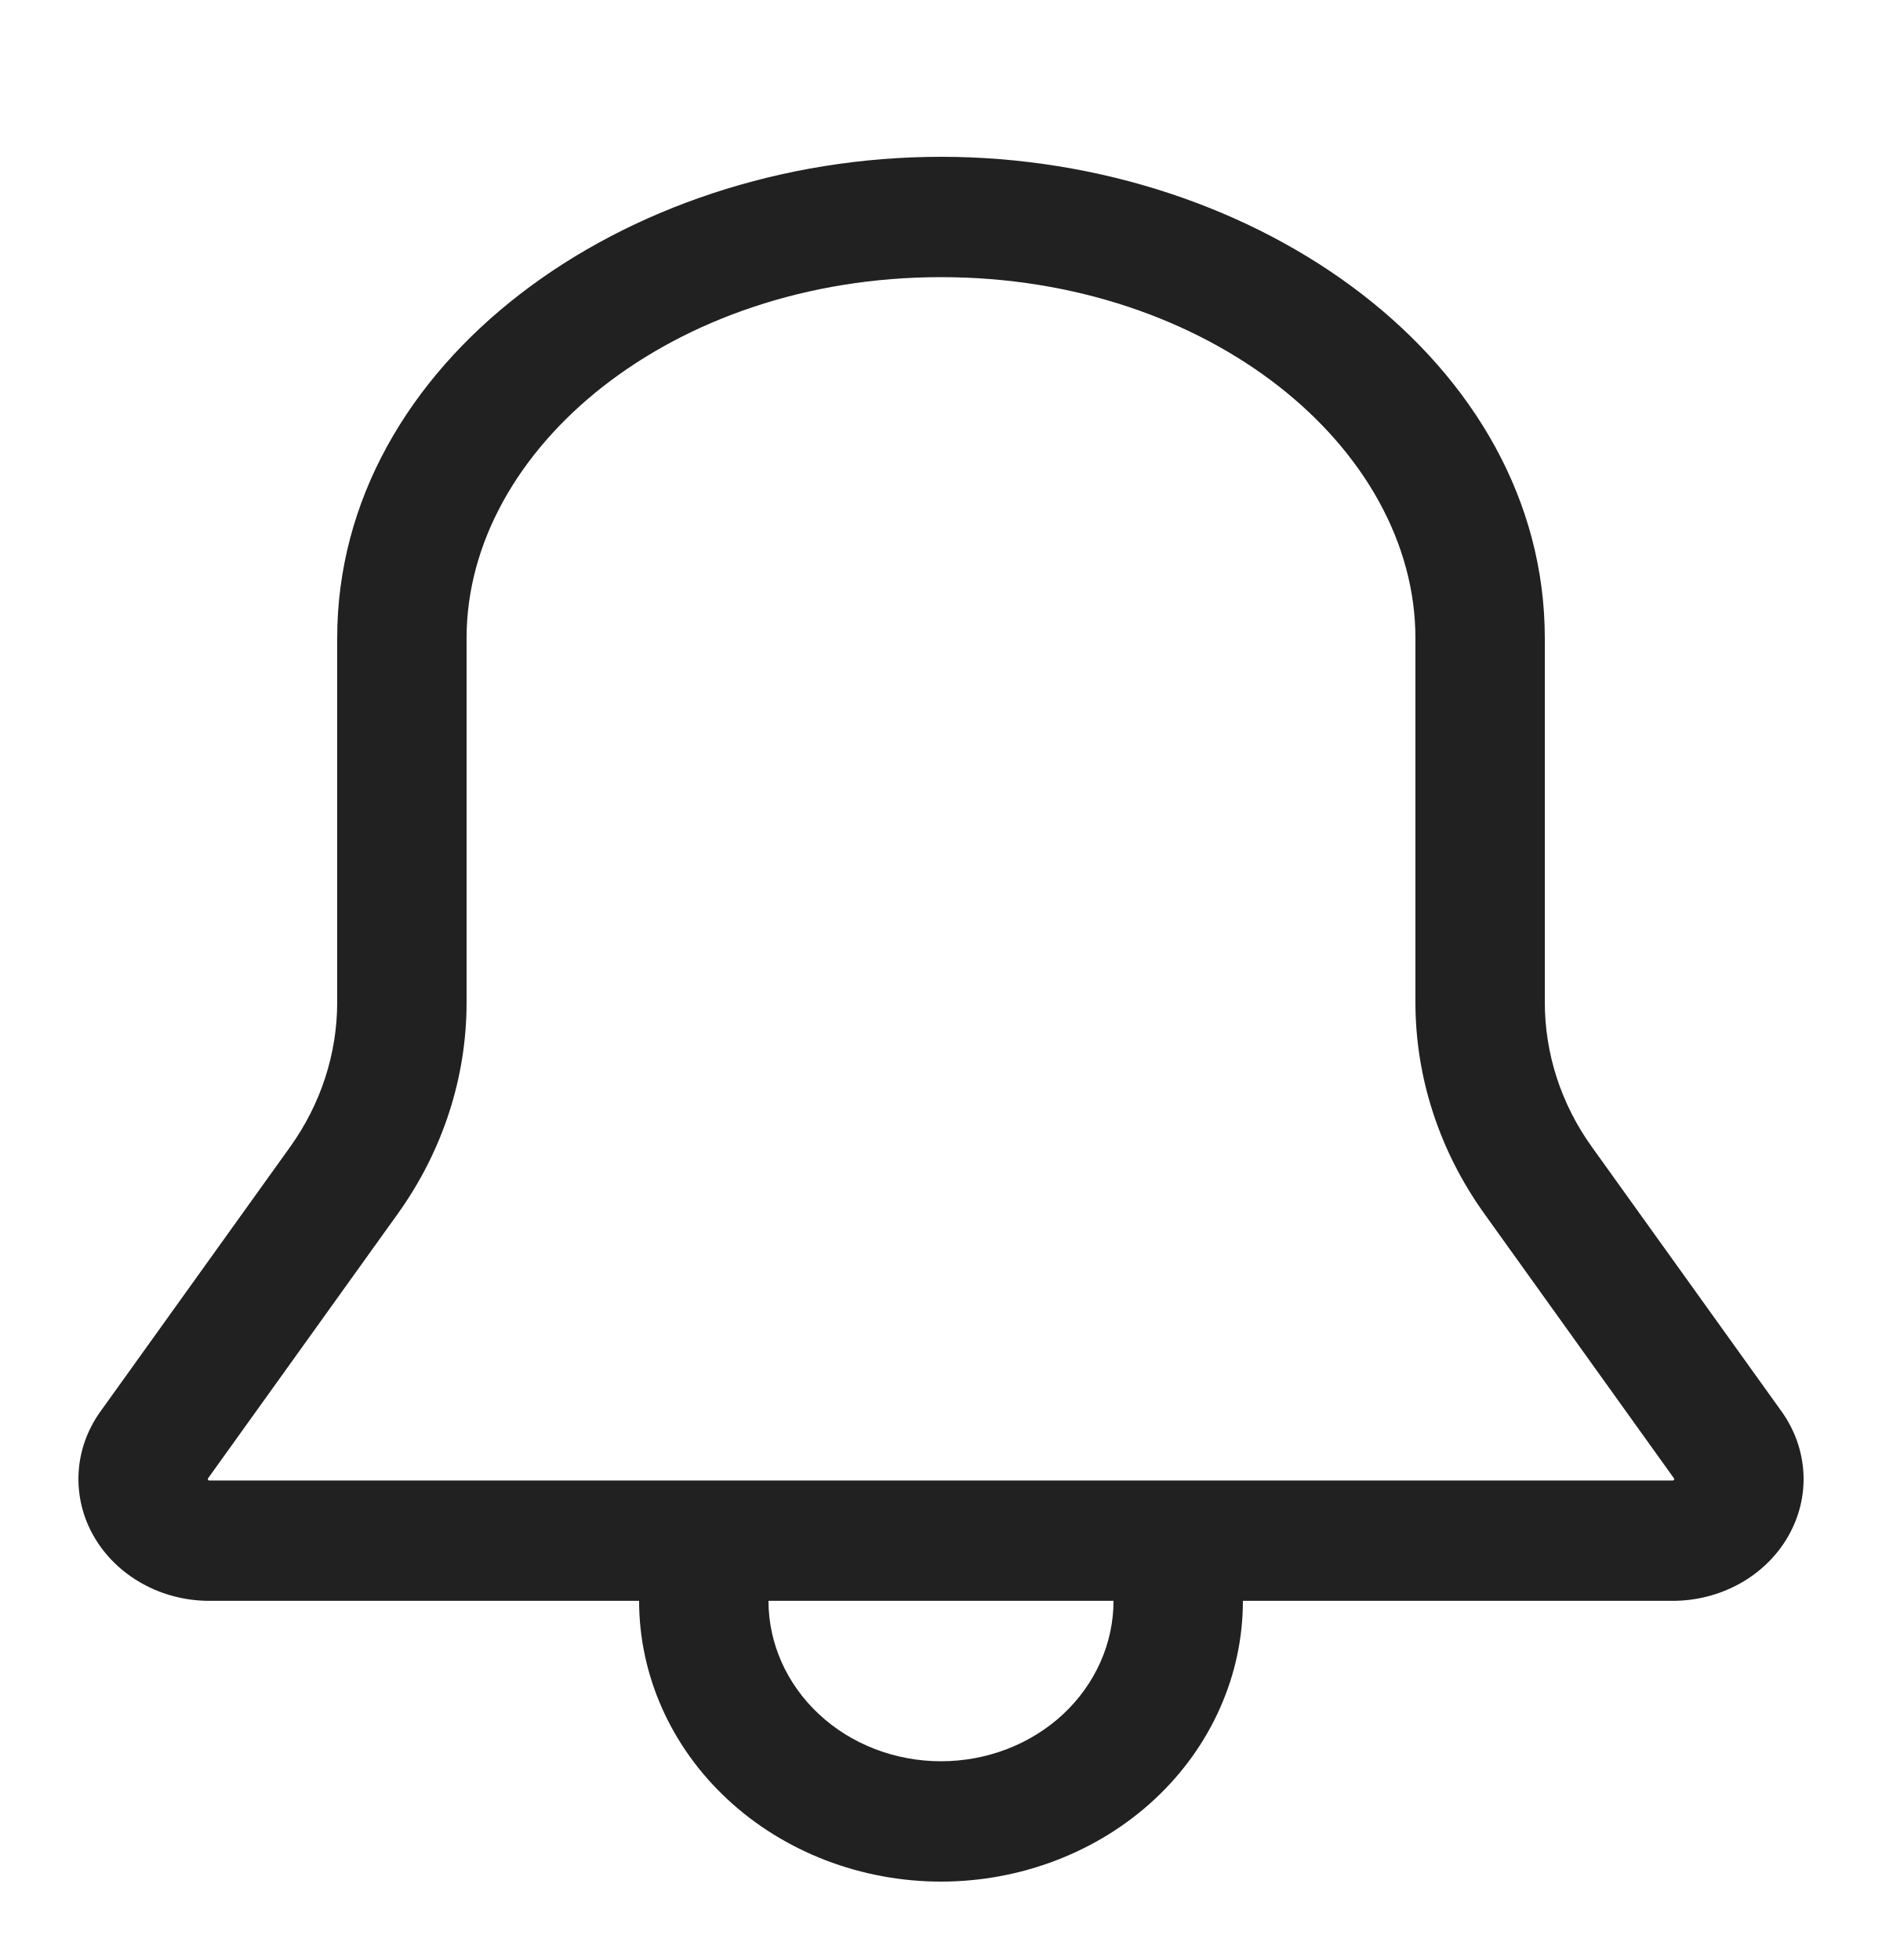
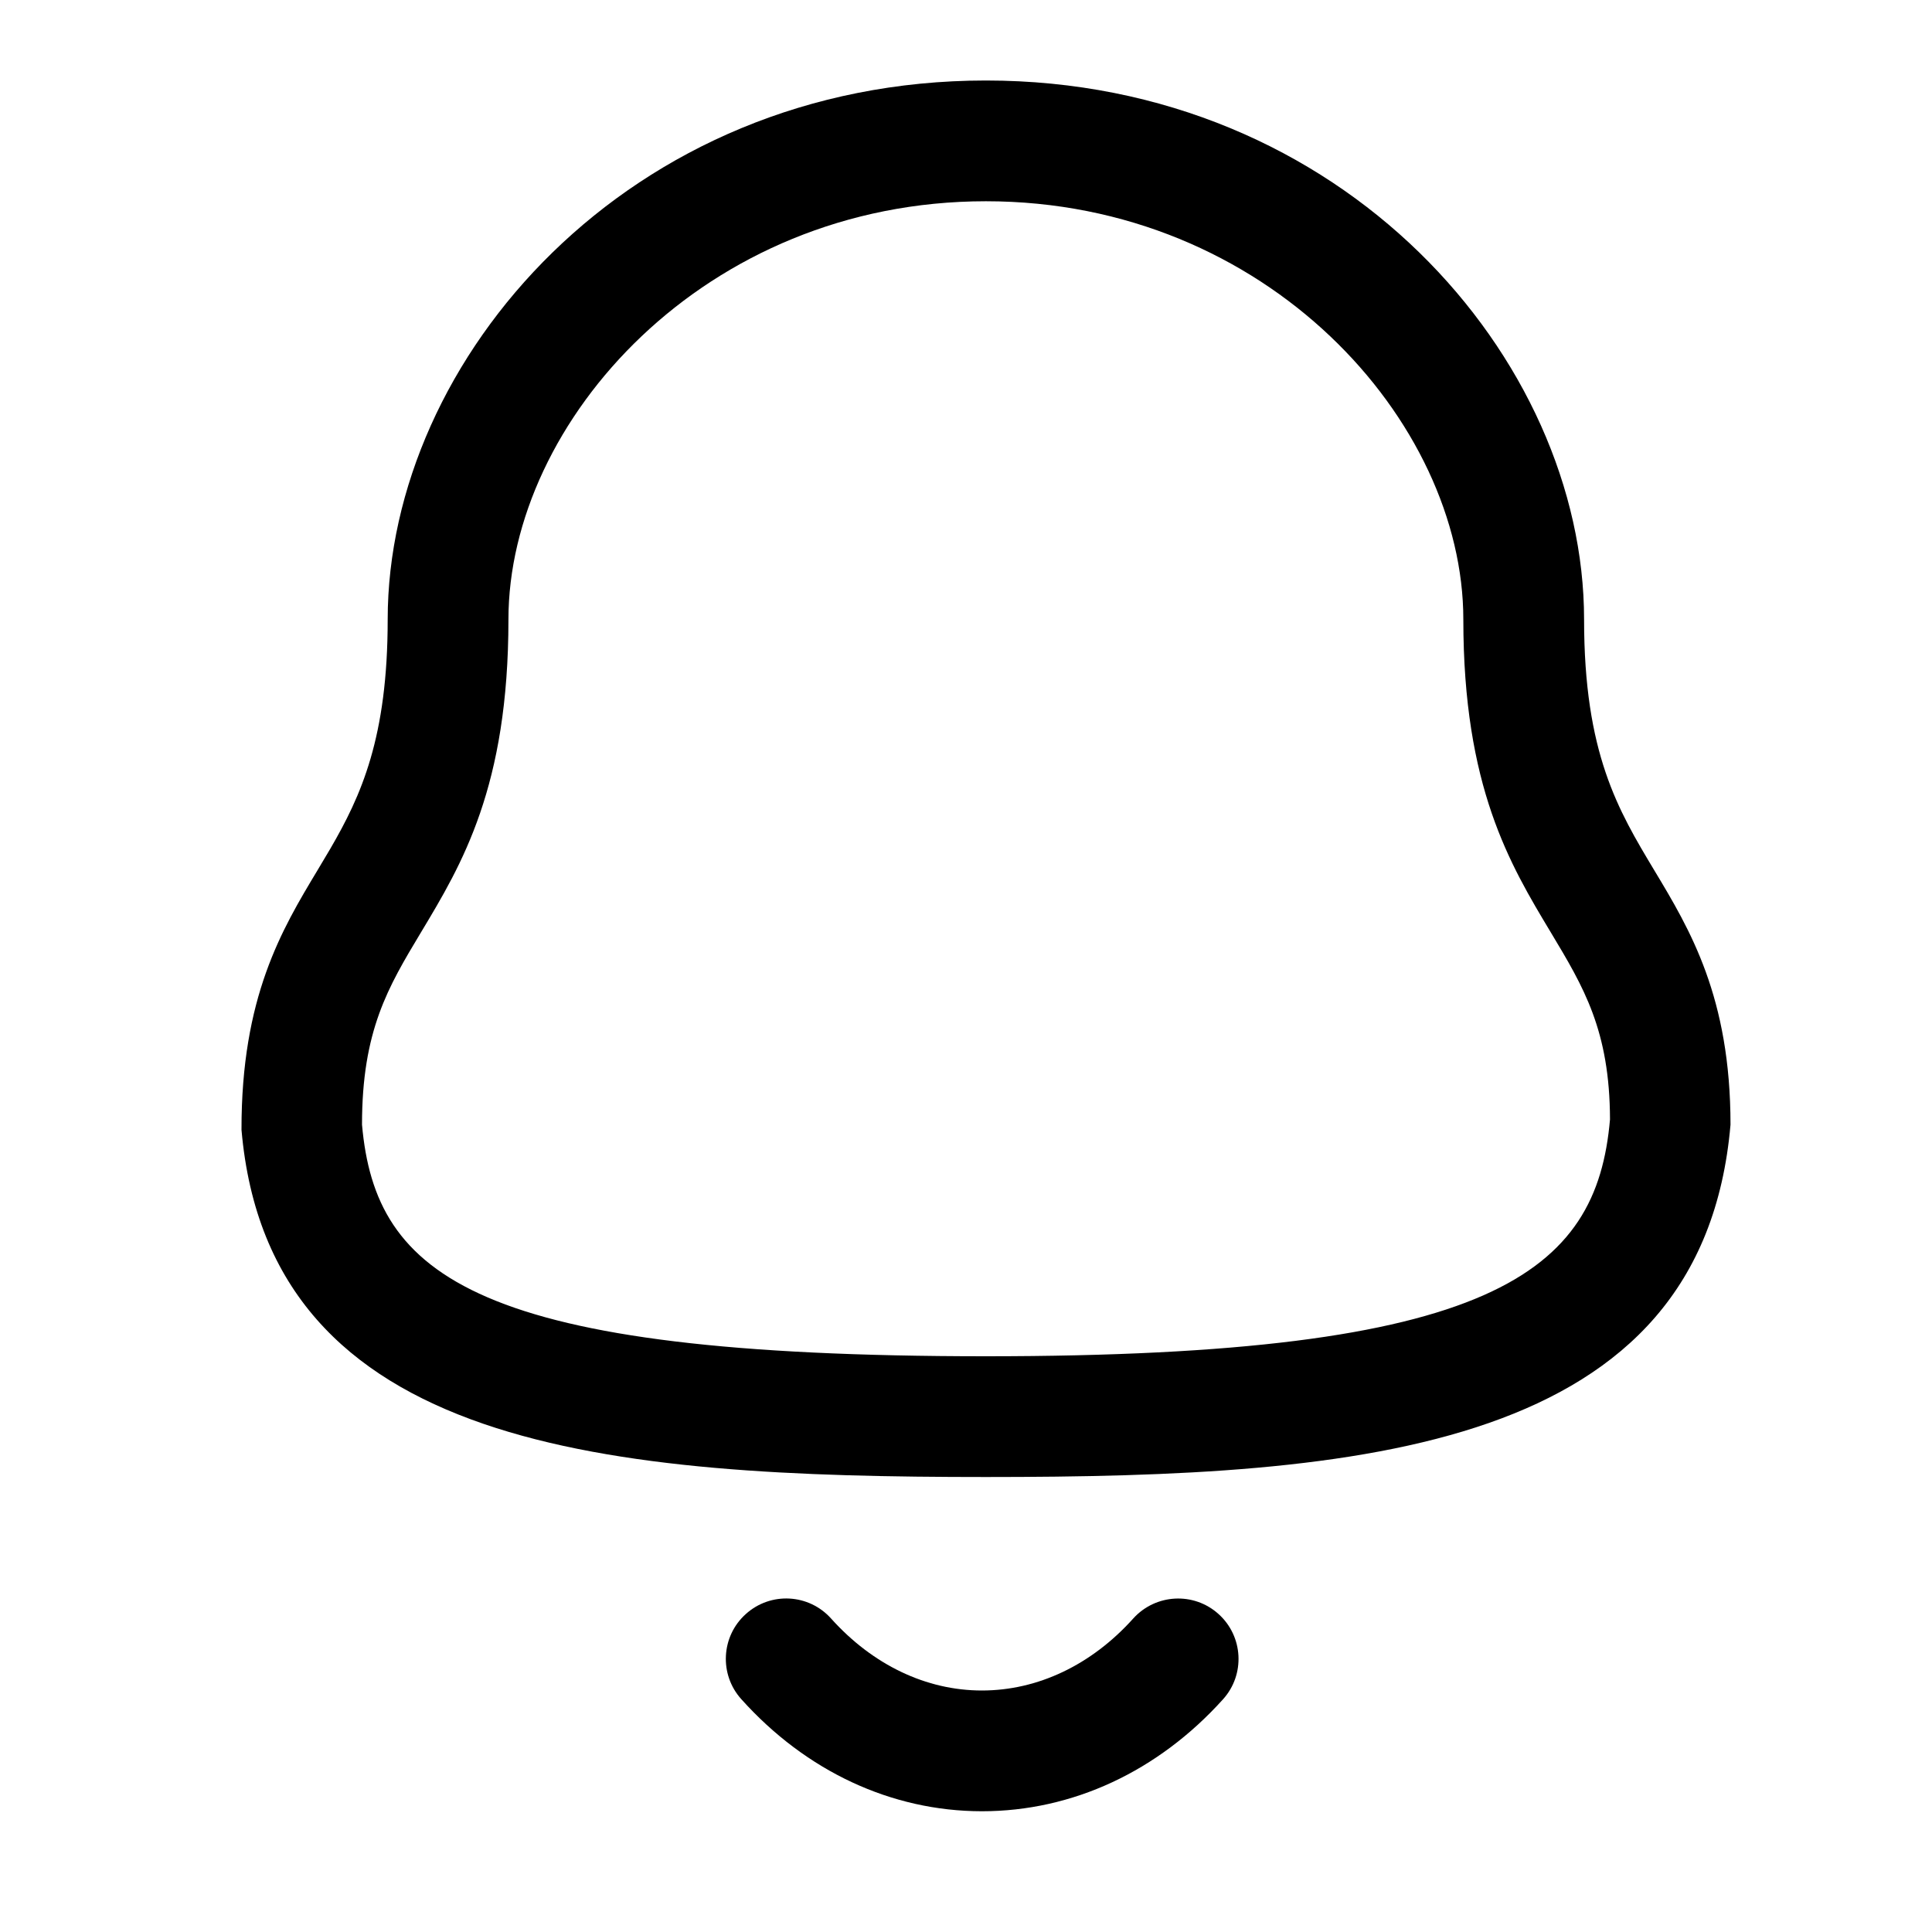
- <svg xmlns="http://www.w3.org/2000/svg" width="24" height="25" viewBox="0 0 24 25" fill="none">
-   <path fill-rule="evenodd" clip-rule="evenodd" d="M12 2C7.95 2 4.3 4.625 4.3 8.14V12.784C4.3 13.441 4.091 14.083 3.7 14.629L1.28 18.005C1.112 18.239 1.016 18.511 1.002 18.792C0.988 19.072 1.055 19.352 1.198 19.599C1.341 19.847 1.554 20.054 1.813 20.198C2.072 20.343 2.369 20.419 2.671 20.419H8.15C8.15 20.889 8.25 21.355 8.443 21.789C8.637 22.224 8.92 22.619 9.278 22.951C9.635 23.284 10.06 23.547 10.527 23.727C10.994 23.907 11.495 24 12 24C12.506 24 13.006 23.907 13.473 23.727C13.941 23.547 14.365 23.284 14.723 22.951C15.08 22.619 15.364 22.224 15.557 21.789C15.751 21.355 15.85 20.889 15.85 20.419H21.33C21.633 20.419 21.929 20.342 22.188 20.198C22.448 20.053 22.66 19.846 22.802 19.598C22.945 19.35 23.013 19.071 22.998 18.79C22.983 18.509 22.887 18.238 22.72 18.004L20.3 14.629C19.908 14.083 19.7 13.441 19.7 12.784V8.14C19.7 4.625 16.049 2 12 2ZM5.95 8.14C5.95 5.721 8.572 3.535 12 3.535C15.429 3.535 18.05 5.721 18.05 8.14V12.784C18.05 13.744 18.356 14.681 18.928 15.48L21.347 18.856C21.349 18.859 21.35 18.863 21.35 18.866L21.349 18.872L21.345 18.879L21.338 18.883L21.33 18.884H2.67L2.662 18.883L2.656 18.879L2.651 18.872L2.65 18.865L2.654 18.855L5.074 15.48C5.645 14.682 5.951 13.744 5.95 12.784V8.14ZM14.2 20.419H9.8C9.8 20.961 10.032 21.482 10.445 21.866C10.857 22.25 11.417 22.465 12 22.465C12.584 22.465 13.143 22.25 13.556 21.866C13.968 21.482 14.2 20.961 14.2 20.419Z" fill="black" fill-opacity="0.87" />
+ <svg xmlns="http://www.w3.org/2000/svg" width="24" height="24" viewBox="0 0 24 24" fill="none">
+   <path fill-rule="evenodd" clip-rule="evenodd" d="M10.324 20.106C10.842 20.683 11.507 21 12.197 21H12.198C12.891 21 13.559 20.683 14.078 20.105C14.356 19.798 14.83 19.773 15.137 20.05C15.445 20.327 15.47 20.802 15.193 21.109C14.385 22.006 13.322 22.5 12.198 22.5H12.196C11.075 22.499 10.014 22.005 9.209 21.108C8.932 20.801 8.957 20.326 9.265 20.05C9.573 19.772 10.047 19.797 10.324 20.106ZM12.247 1C16.692 1 19.678 4.462 19.678 7.695C19.678 9.358 20.101 10.063 20.55 10.811C20.994 11.549 21.497 12.387 21.497 13.971C21.148 18.018 16.923 18.348 12.247 18.348C7.571 18.348 3.345 18.018 3 14.035C2.997 12.387 3.5 11.549 3.944 10.811L4.101 10.547C4.487 9.884 4.816 9.162 4.816 7.695C4.816 4.462 7.802 1 12.247 1ZM12.247 2.5C8.752 2.5 6.316 5.238 6.316 7.695C6.316 9.774 5.739 10.735 5.229 11.583C4.82 12.264 4.497 12.802 4.497 13.971C4.664 15.857 5.909 16.848 12.247 16.848C18.55 16.848 19.834 15.813 20 13.906C19.997 12.802 19.674 12.264 19.265 11.583C18.755 10.735 18.178 9.774 18.178 7.695C18.178 5.238 15.742 2.5 12.247 2.5Z" fill="black" />
</svg>
